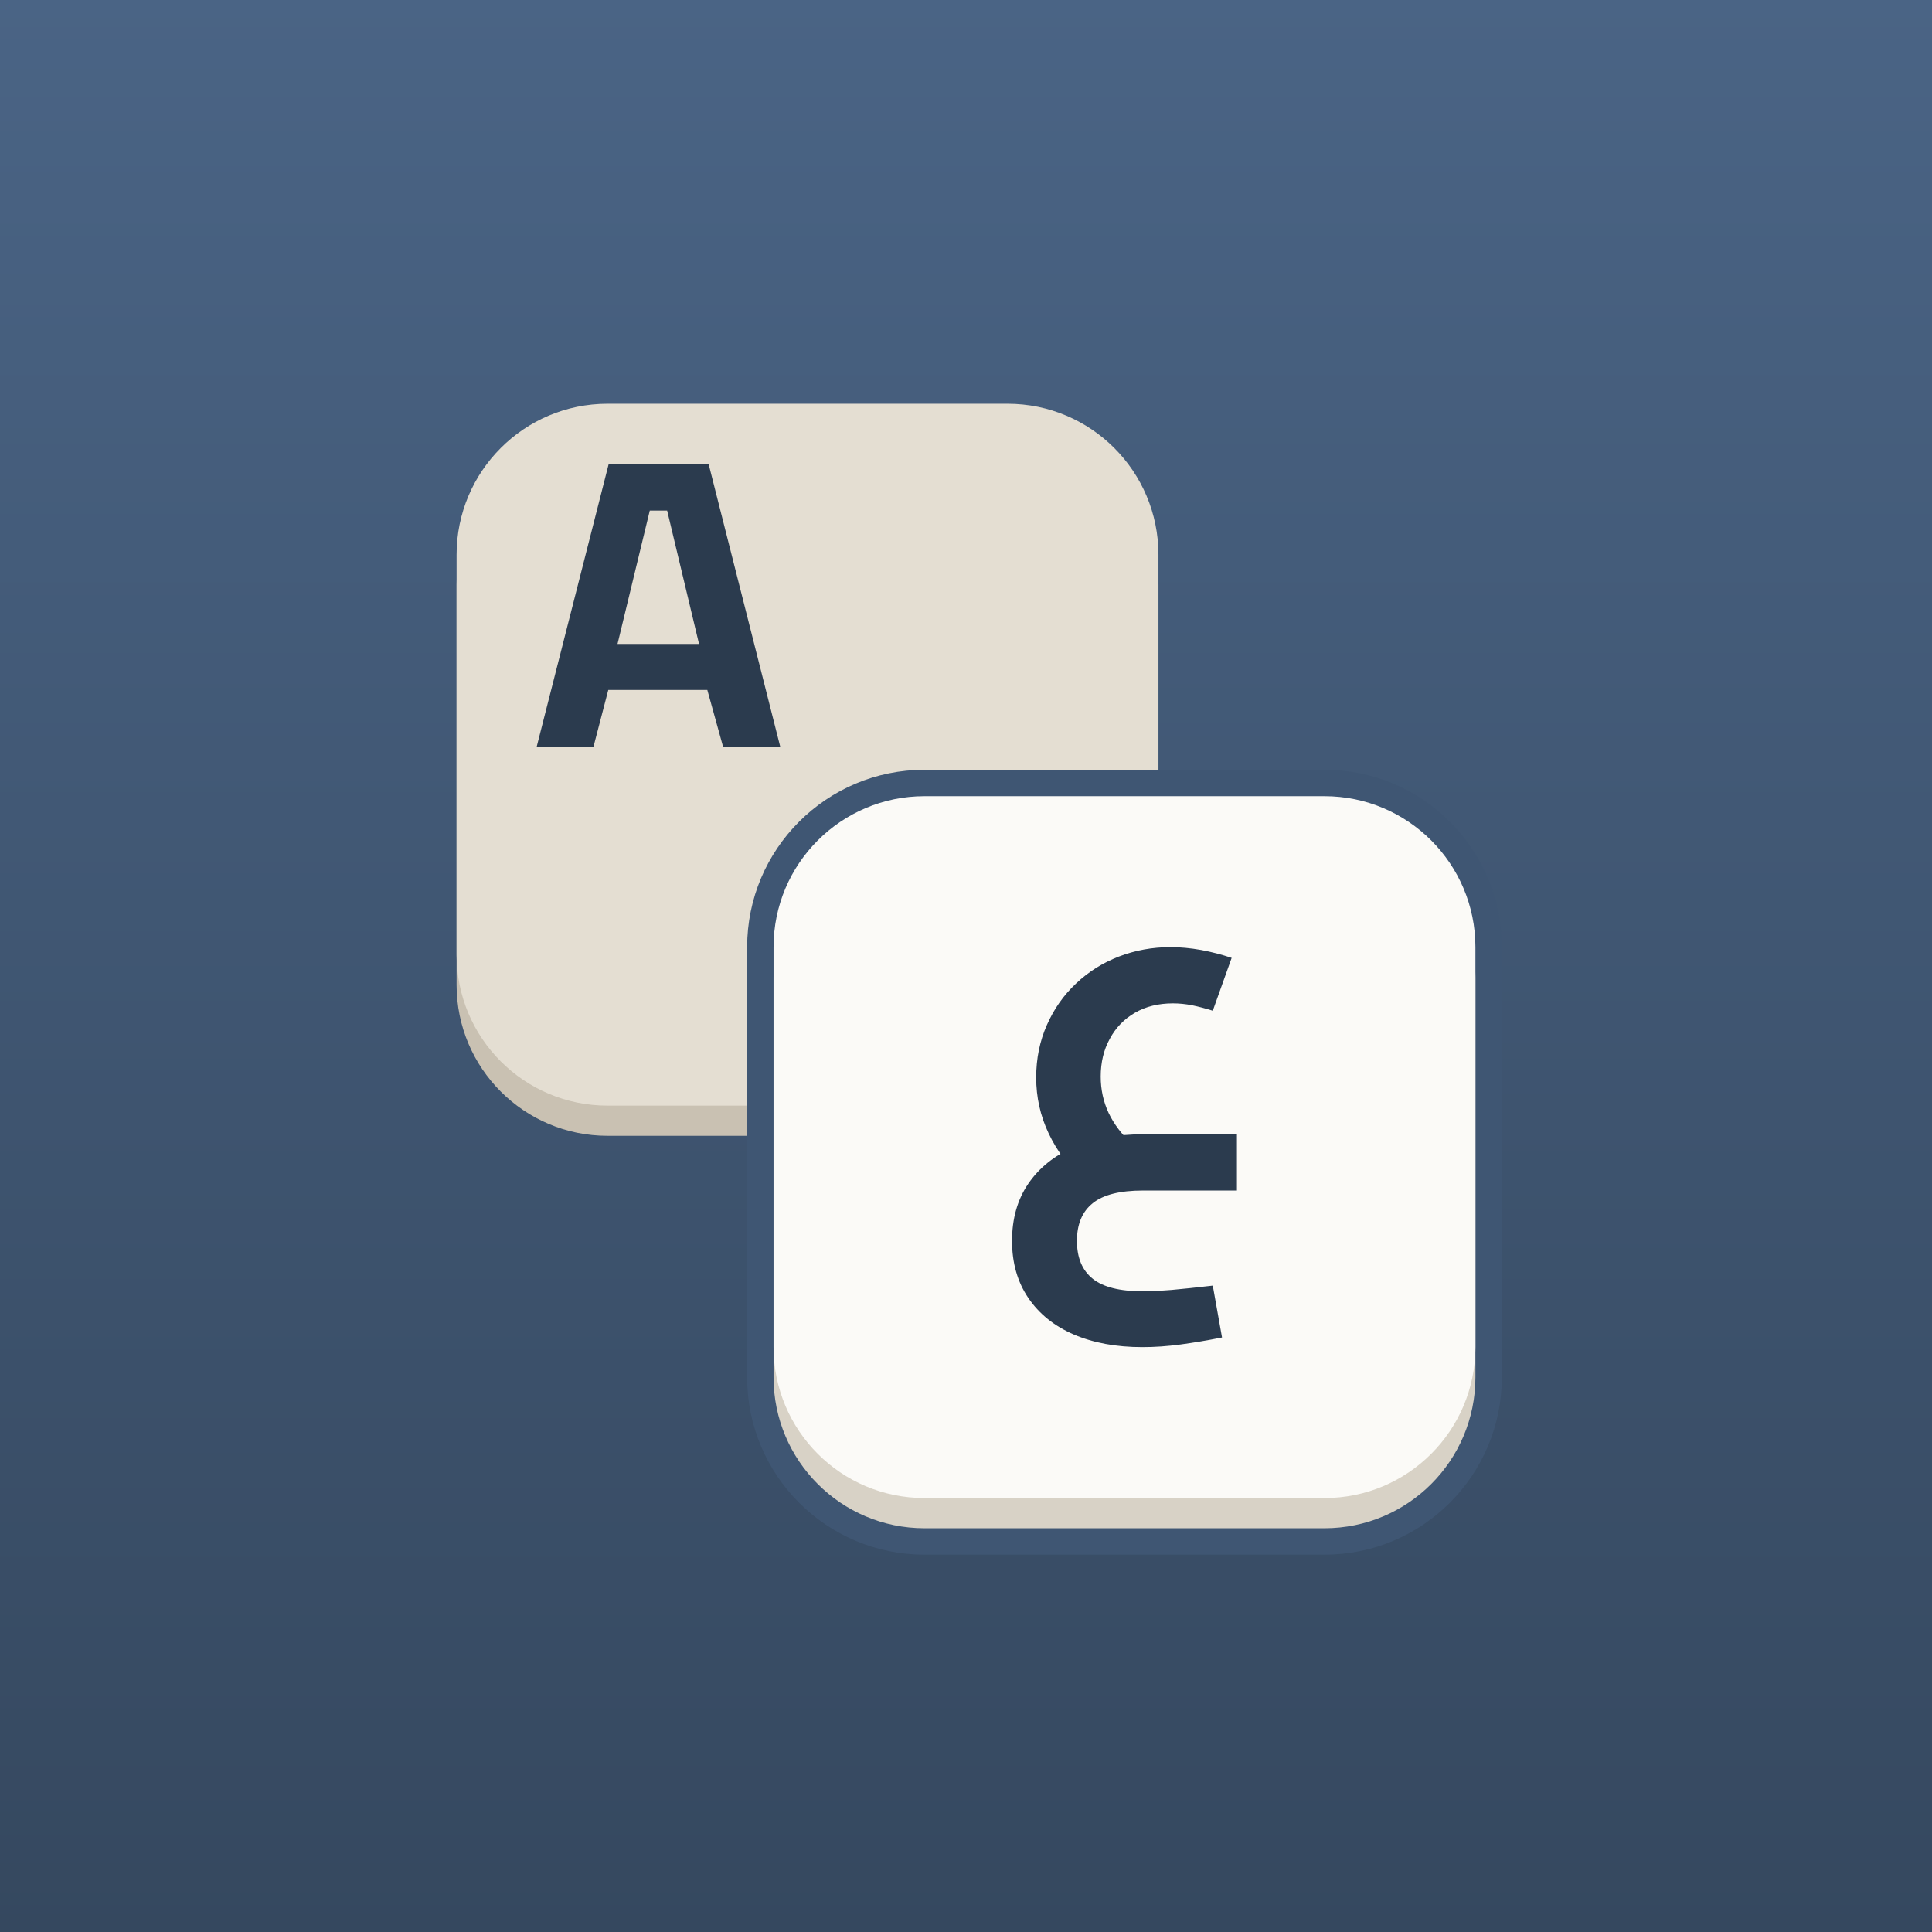
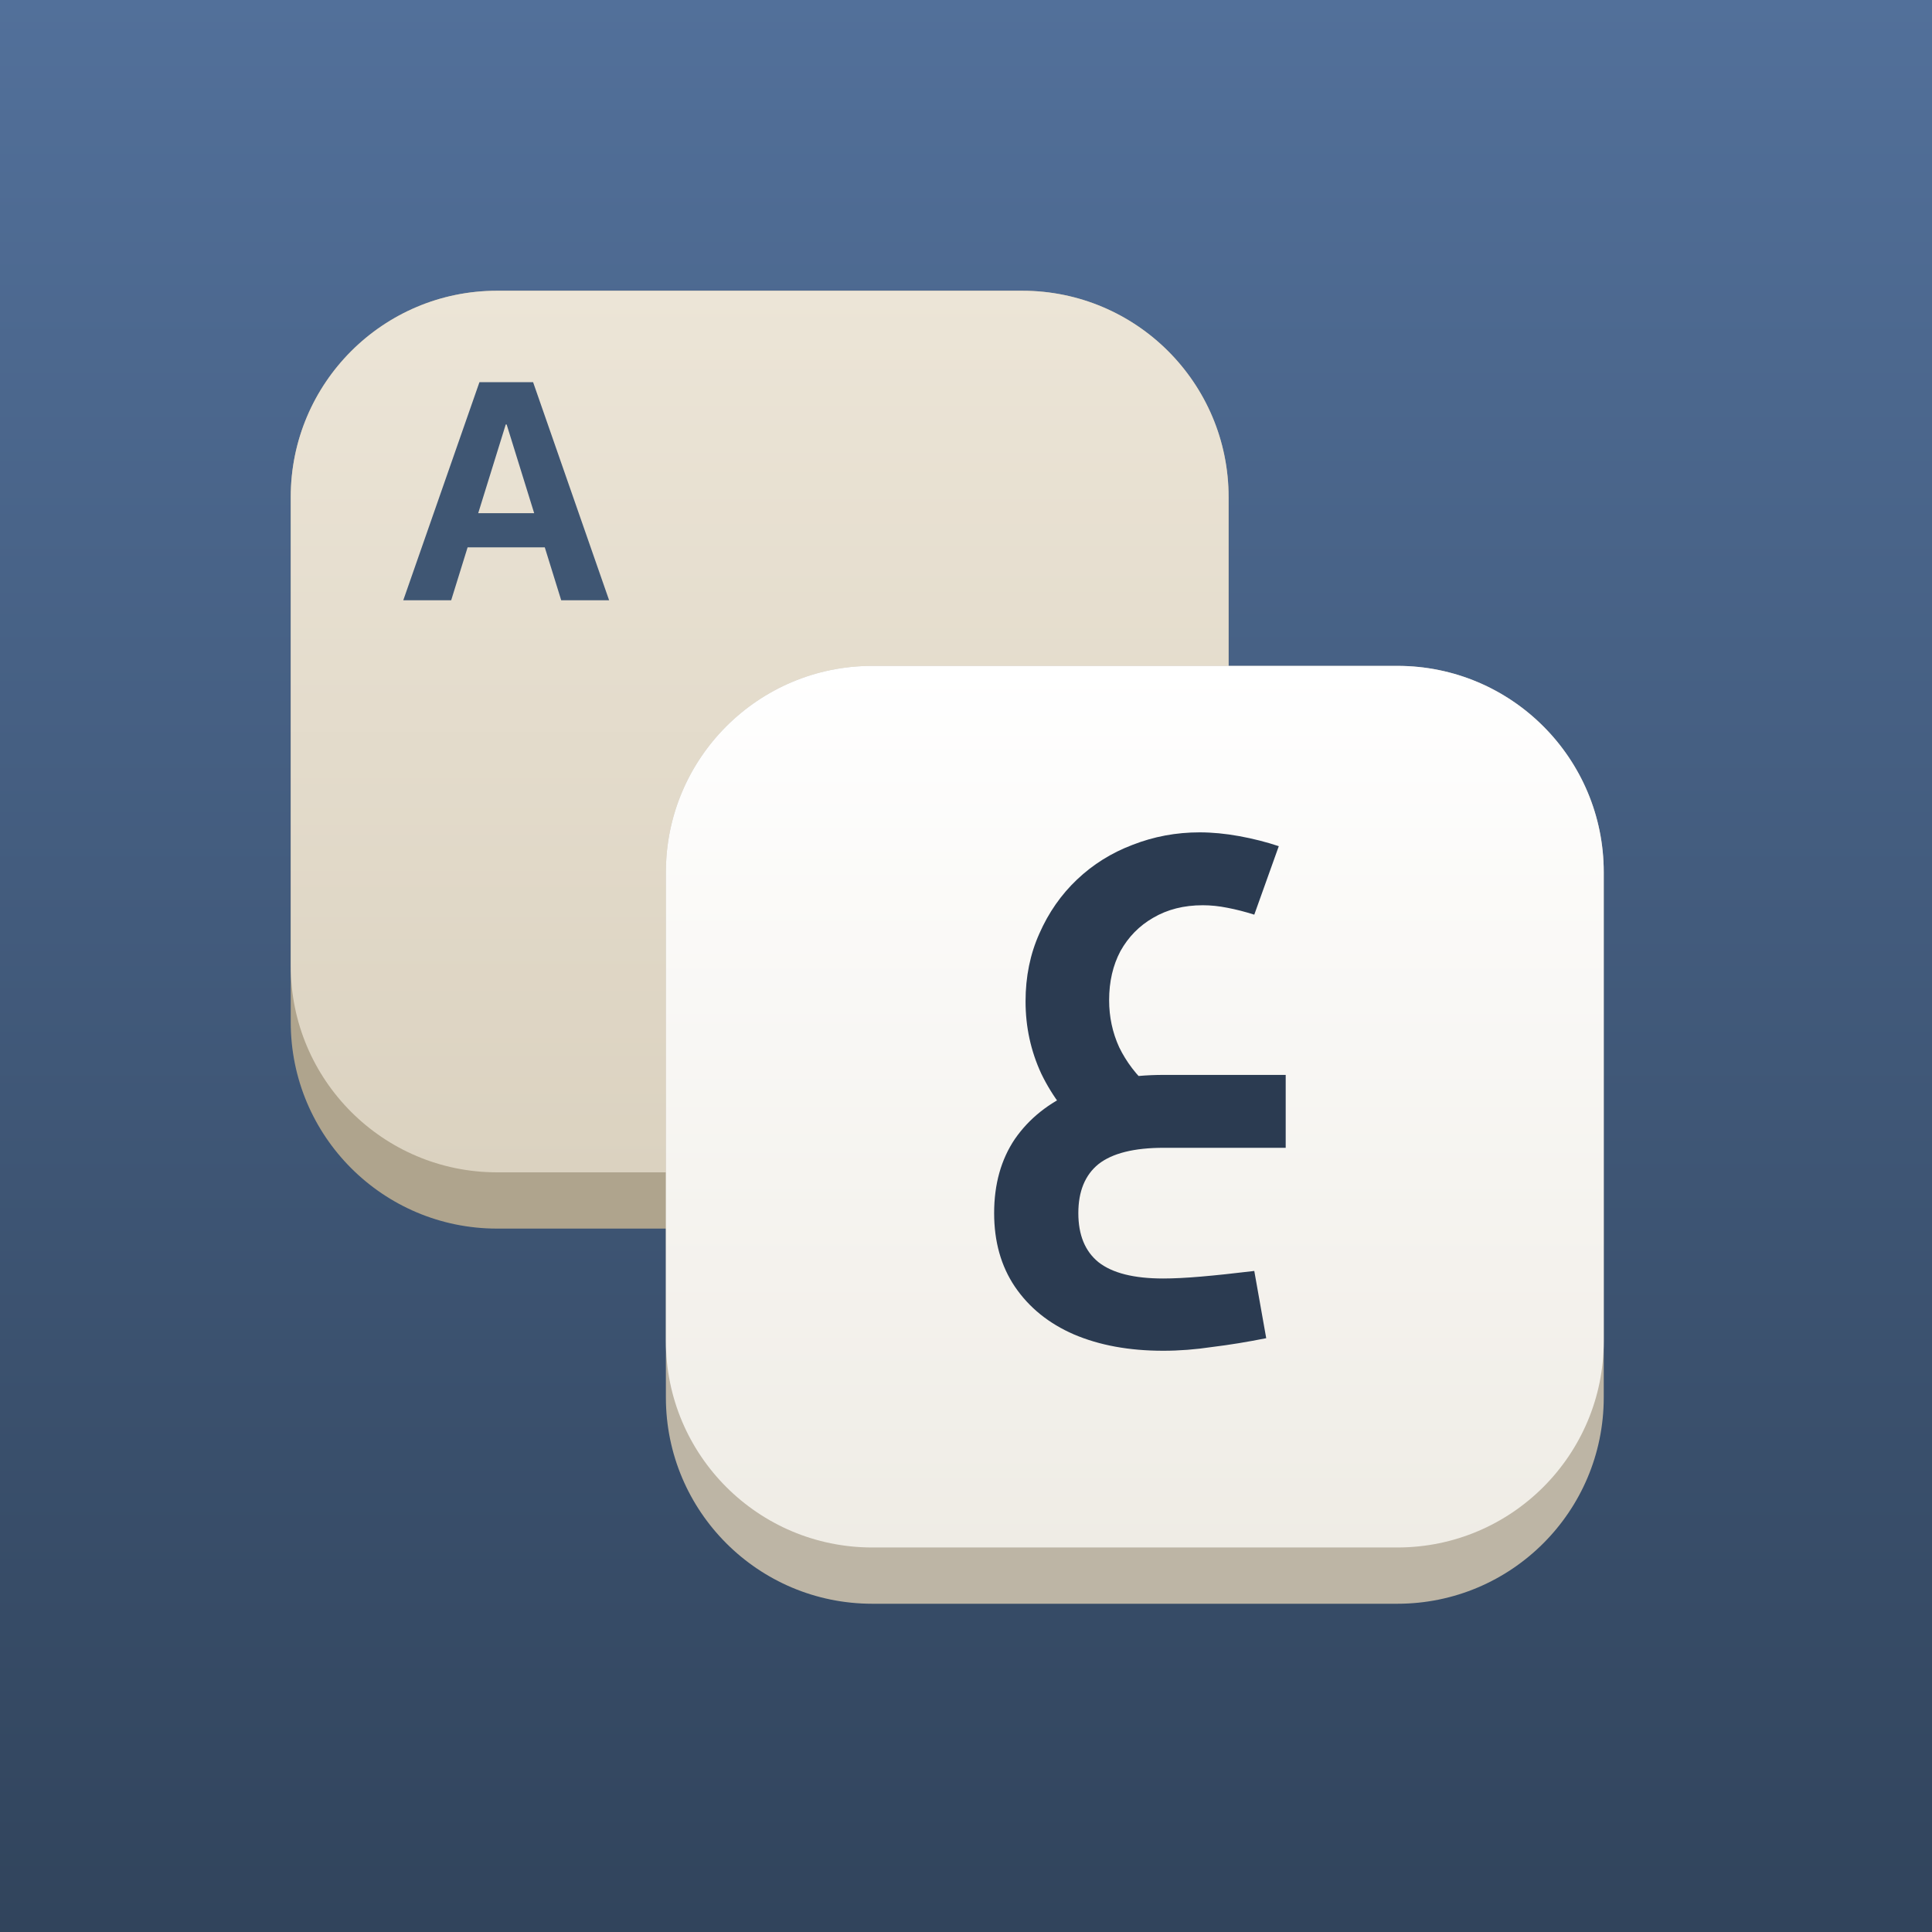
- <svg xmlns="http://www.w3.org/2000/svg" width="1024" height="1024" viewBox="0 0 1024 1024">
+ <svg xmlns="http://www.w3.org/2000/svg" width="1024" height="1024" viewBox="0 0 1024 1024" fill="none">
+   <rect width="1024" height="1024" fill="url(#bg)" />
+   <rect x="154.097" y="154.097" width="497.087" height="497.087" rx="109.359" fill="#AFA48D" />
+   <rect x="154.097" y="154.097" width="497.087" height="467.262" rx="109.359" fill="url(#back-face)" />
+   <path d="M213.748 318.143L254.116 202.563H275.422V224.99H268.053L239.138 318.143H213.748ZM235.454 290.109L241.381 272.007H295.286L301.214 290.109H235.454ZM297.449 318.143L268.534 224.99V202.563H282.551L322.84 318.143H297.449Z" fill="#3F5673" />
+   <rect x="352.932" y="352.932" width="497.087" height="497.087" rx="109.359" fill="#BDB5A5" />
+   <rect x="352.932" y="352.932" width="497.087" height="467.262" rx="109.359" fill="url(#front-face)" />
+   <path d="M616.503 715.93C598.518 715.93 582.754 713.044 569.21 707.271C555.888 701.498 545.452 693.061 537.903 681.959C530.576 671.08 526.913 658.091 526.913 642.992C526.913 627.672 530.576 614.572 537.903 603.693C545.452 592.813 555.888 584.487 569.21 578.714C582.754 572.719 598.629 569.722 616.836 569.722H681.447V608.355H616.836C601.071 608.355 589.526 611.242 582.199 617.015C575.094 622.788 571.541 631.447 571.541 642.992C571.541 654.538 575.094 663.197 582.199 668.97C589.526 674.743 600.96 677.63 616.503 677.63C622.053 677.63 628.714 677.296 636.486 676.63C644.257 675.964 653.693 674.965 664.795 673.633L671.123 709.269C661.131 711.267 651.584 712.822 642.48 713.932C633.599 715.264 624.94 715.93 616.503 715.93ZM577.536 603.027C566.212 592.369 557.664 581.045 551.891 569.056C546.34 557.066 543.565 544.299 543.565 530.755C543.565 517.655 546.007 505.665 550.892 494.786C555.777 483.684 562.438 474.137 570.875 466.144C579.312 458.151 589.082 452.045 600.183 447.826C611.507 443.385 623.386 441.165 635.819 441.165C642.48 441.165 649.474 441.831 656.802 443.163C664.129 444.496 671.123 446.272 677.784 448.492L664.795 484.794C659.91 483.24 655.136 482.019 650.474 481.131C646.033 480.243 641.703 479.799 637.485 479.799C627.493 479.799 618.723 482.019 611.174 486.46C603.847 490.678 598.074 496.562 593.855 504.111C589.859 511.66 587.86 520.32 587.86 530.089C587.86 538.97 589.637 547.297 593.189 555.068C596.964 562.839 602.293 569.833 609.176 576.05L577.536 603.027Z" fill="#2B3B51" />
  <defs>
-     <linearGradient id="bg" x1="0" y1="0" x2="0" y2="1">
-       <stop offset="0" stop-color="#4A6485" />
-       <stop offset="1" stop-color="#35485F" />
+     <linearGradient id="bg" x1="512" y1="0" x2="512" y2="1024" gradientUnits="userSpaceOnUse">
+       <stop stop-color="#52709A" />
+       <stop offset="1" stop-color="#31445C" />
+     </linearGradient>
+     <linearGradient id="back-face" x1="402.641" y1="154.097" x2="402.641" y2="621.359" gradientUnits="userSpaceOnUse">
+       <stop stop-color="#ECE5D7" />
+       <stop offset="1" stop-color="#DBD2C0" />
+     </linearGradient>
+     <linearGradient id="front-face" x1="601.476" y1="352.932" x2="601.476" y2="820.194" gradientUnits="userSpaceOnUse">
+       <stop stop-color="white" />
+       <stop offset="1" stop-color="#EFECE5" />
    </linearGradient>
  </defs>
-   <rect width="1024" height="1024" fill="url(#bg)" />
-   <rect x="242" y="230" width="372" height="372" rx="80" fill="#C9C1B2" />
-   <rect x="242" y="214" width="372" height="372" rx="80" fill="#E4DED2" />
-   <path d="M284.4 396.0 322.6 246.0H375.6L413.6 396.0H383.3L374.9 365.7H322.4L314.5 396.0ZM327.3 341.3H370.5L353.6 270.6H344.4Z" fill="#2B3B4E" />
-   <rect x="396" y="408" width="400" height="416" rx="94" fill="#3F5673" />
-   <rect x="410" y="438" width="372" height="372" rx="80" fill="#D8D2C6" />
-   <rect x="410" y="422" width="372" height="372" rx="80" fill="#FBFAF7" />
-   <path d="M605.5 714.0Q584.7 714.0 569.1 707.3Q553.6 700.6 545.0 687.9Q536.4 675.2 536.4 657.7Q536.4 640.0 545.0 627.4Q553.6 614.8 569.1 608.0Q584.7 601.2 605.8 601.2H655.6V631.0H605.8Q587.5 631.0 579.2 637.7Q570.8 644.4 570.8 657.7Q570.8 671.1 579.2 677.8Q587.5 684.4 605.5 684.4Q611.9 684.4 620.9 683.7Q629.9 682.9 642.8 681.4L647.7 708.9Q636.1 711.2 625.7 712.6Q615.3 714.0 605.5 714.0ZM575.4 626.9Q562.3 614.6 555.8 600.7Q549.2 586.8 549.2 571.1Q549.2 556.0 554.9 543.2Q560.5 530.5 570.3 521.3Q580.1 512.0 593.0 507.0Q606.0 502.0 620.4 502.0Q628.1 502.0 636.6 503.5Q645.1 505.1 652.8 507.7L642.8 535.7Q637.1 533.9 631.8 532.8Q626.6 531.8 621.7 531.8Q610.1 531.8 601.5 536.8Q592.9 541.8 588.2 550.6Q583.4 559.3 583.4 570.6Q583.4 580.9 587.6 589.9Q591.9 598.9 599.9 606.1Z" fill="#2B3B4E" />
</svg>
